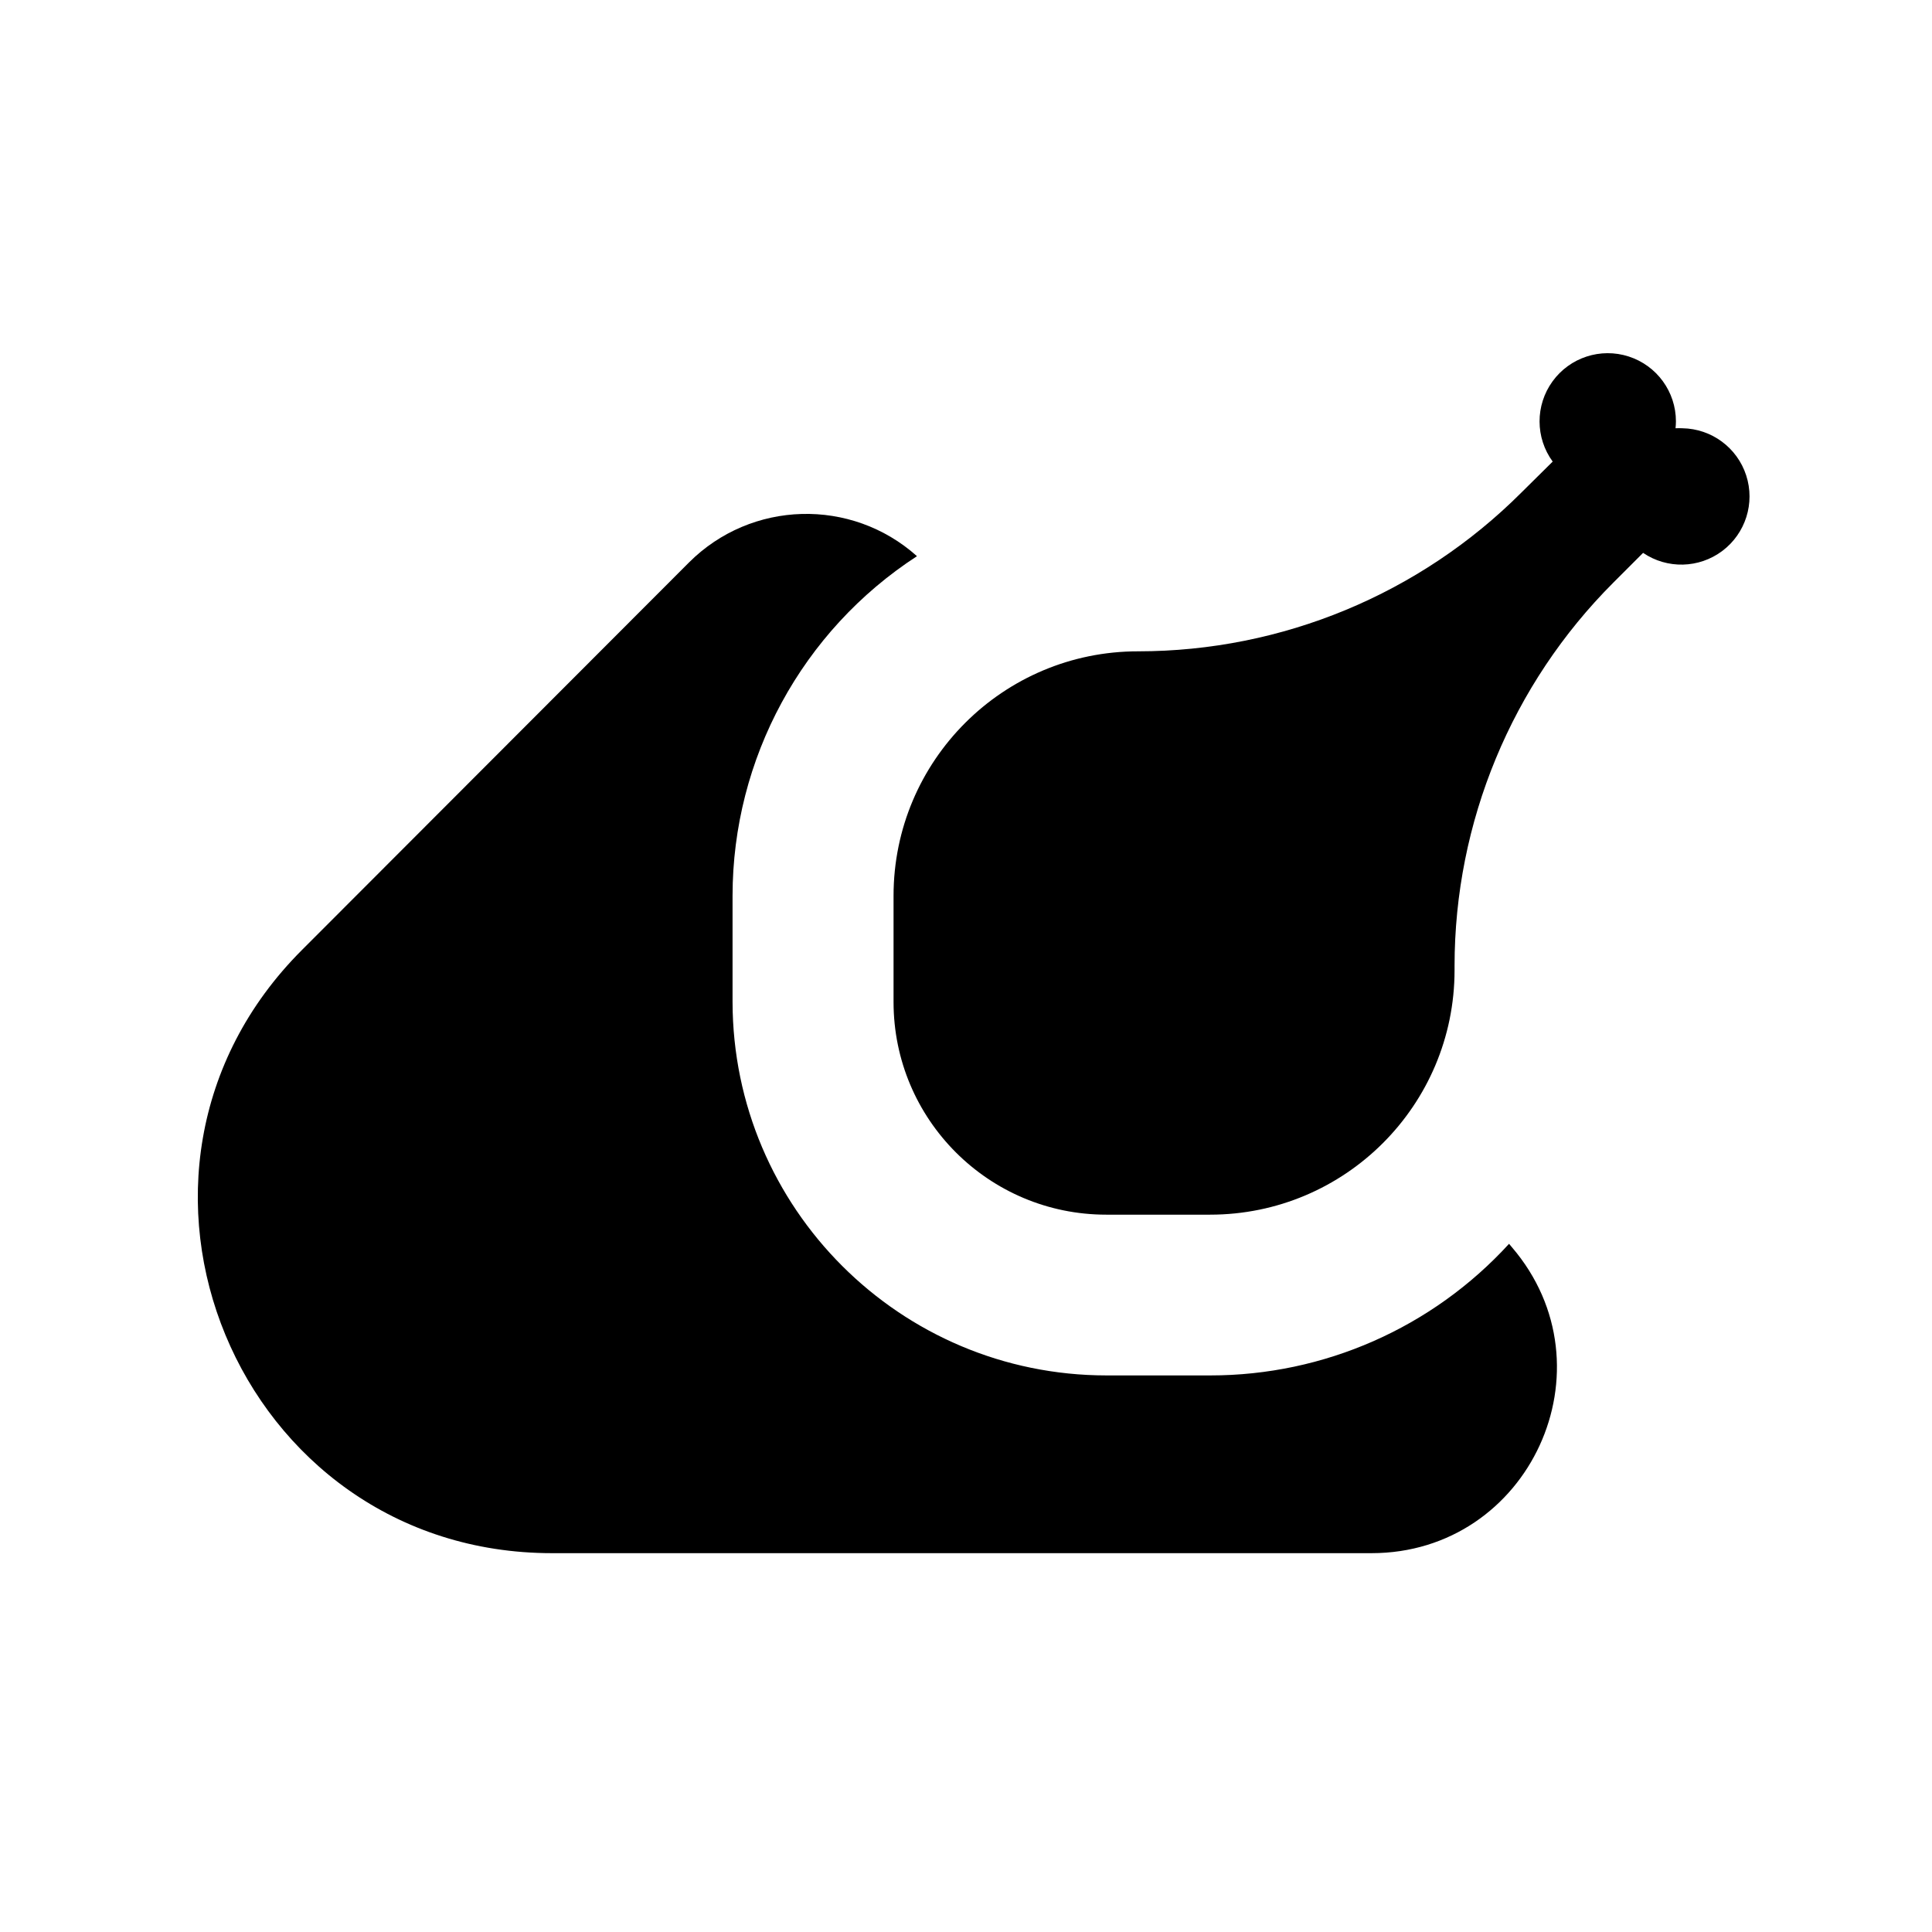
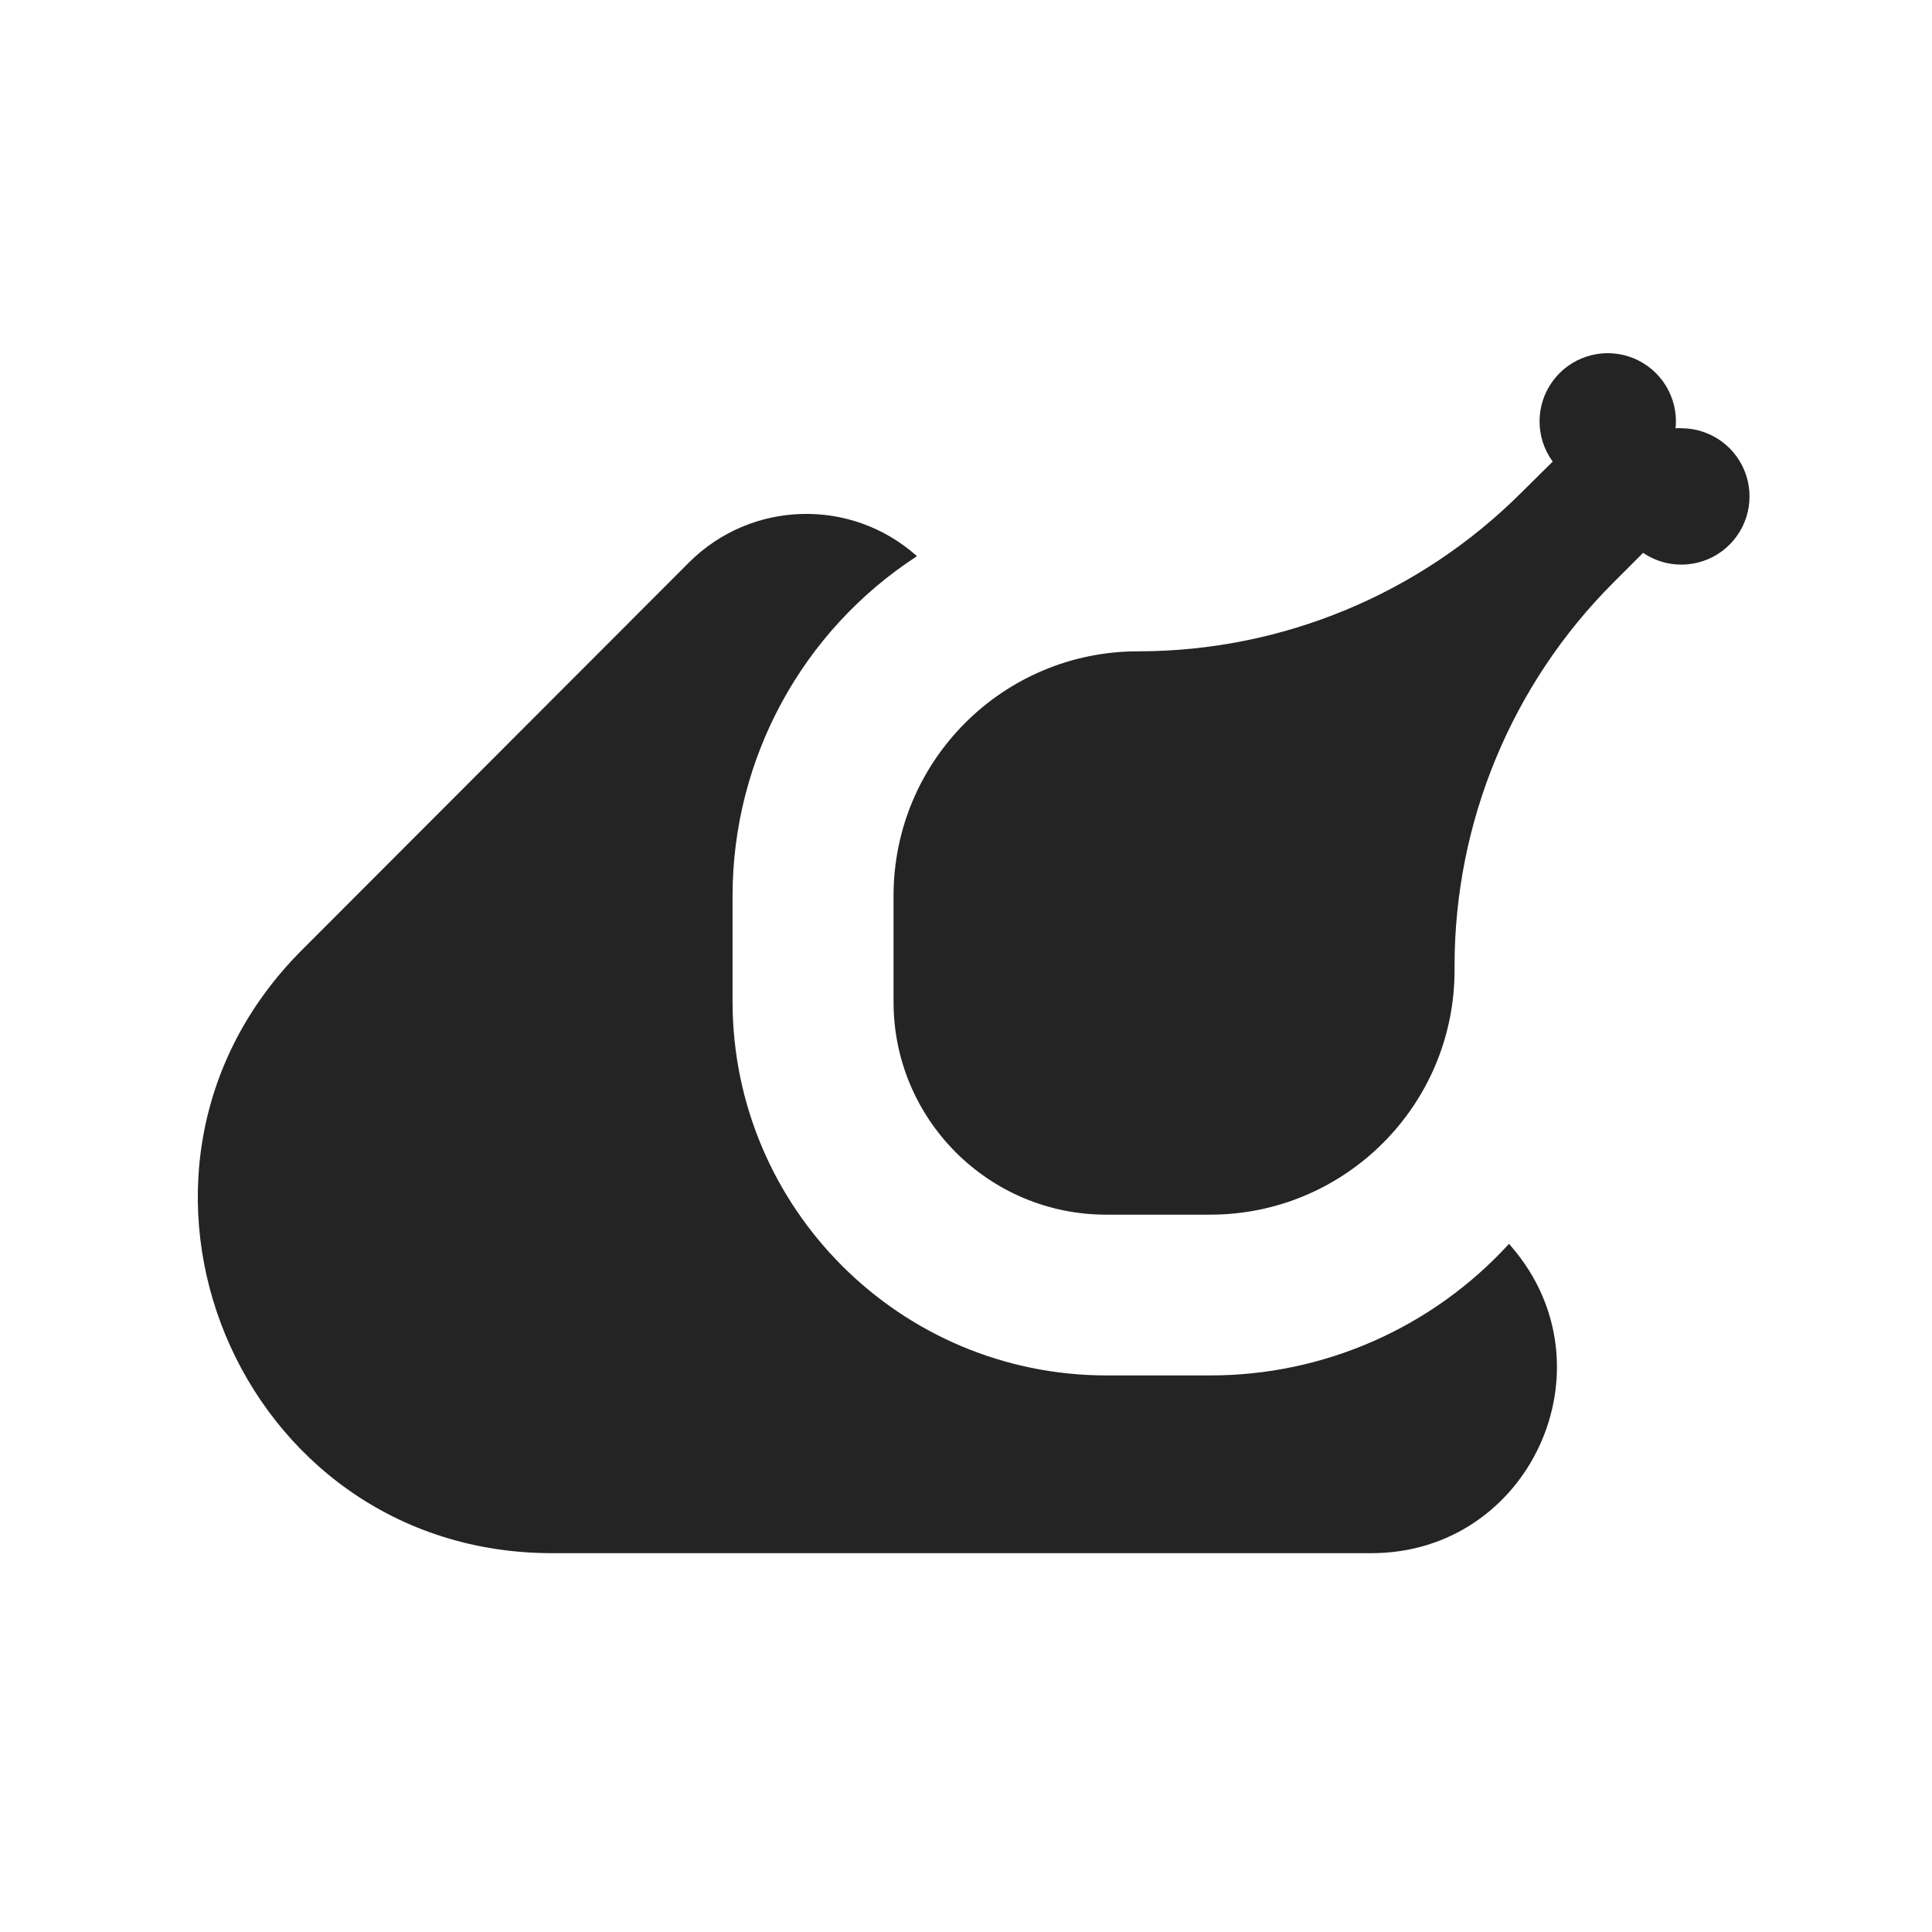
<svg xmlns="http://www.w3.org/2000/svg" id="图层_1" data-name="图层 1" viewBox="0 0 240 240">
-   <defs>
-     <style>.cls-1{fill:#000;}.cls-2{fill:#000;}</style>
-   </defs>
-   <path class="cls-2" d="M209,53.2a8.11,8.11,0,0,0-.86,0,8.11,8.11,0,0,0,.05-.86,8.47,8.47,0,1,0-15.31,5L189,61.18A67.35,67.35,0,0,1,141.4,80.91h0A30.37,30.37,0,0,0,111,111.28v13.19a26.42,26.42,0,0,0,26.42,26.42h12.9a30.37,30.37,0,0,0,30.37-30.37V120a67.36,67.36,0,0,1,19.73-47.63l3.69-3.69A8.47,8.47,0,1,0,209,53.2Zm-8.43,7.66,0,0h0Z" />
-   <path class="cls-1" d="M68.58,192.94H170.37c19.65,0,30.25-23.05,17.45-38l-.36-.43a50.23,50.23,0,0,1-37.11,16.35h-12.9A46.47,46.47,0,0,1,91,124.47V111.28a50.34,50.34,0,0,1,22.91-42.19,20.62,20.62,0,0,0-28.32.78L37.52,118C9.86,145.63,29.45,192.94,68.58,192.94Z" />
+   <g>
+     <path d="M209,53.2a8.11,8.11,0,0,0-.86,0,8.11,8.11,0,0,0,.05-.86,8.47,8.47,0,1,0-15.31,5L189,61.18A67.35,67.35,0,0,1,141.4,80.91h0A30.37,30.37,0,0,0,111,111.28v13.19a26.42,26.42,0,0,0,26.42,26.42h12.9a30.37,30.37,0,0,0,30.37-30.37V120a67.36,67.36,0,0,1,19.73-47.63l3.69-3.69A8.47,8.47,0,1,0,209,53.2Zm-8.43,7.66,0,0h0Z" style="fill: #242424" />
+     <path d="M68.58,192.94H170.37c19.65,0,30.25-23.05,17.45-38l-.36-.43a50.23,50.23,0,0,1-37.11,16.35h-12.9A46.47,46.47,0,0,1,91,124.47V111.28a50.34,50.34,0,0,1,22.91-42.19,20.62,20.62,0,0,0-28.32.78L37.52,118C9.86,145.63,29.45,192.94,68.58,192.94Z" style="fill: #242424" />
+   </g>
</svg>
